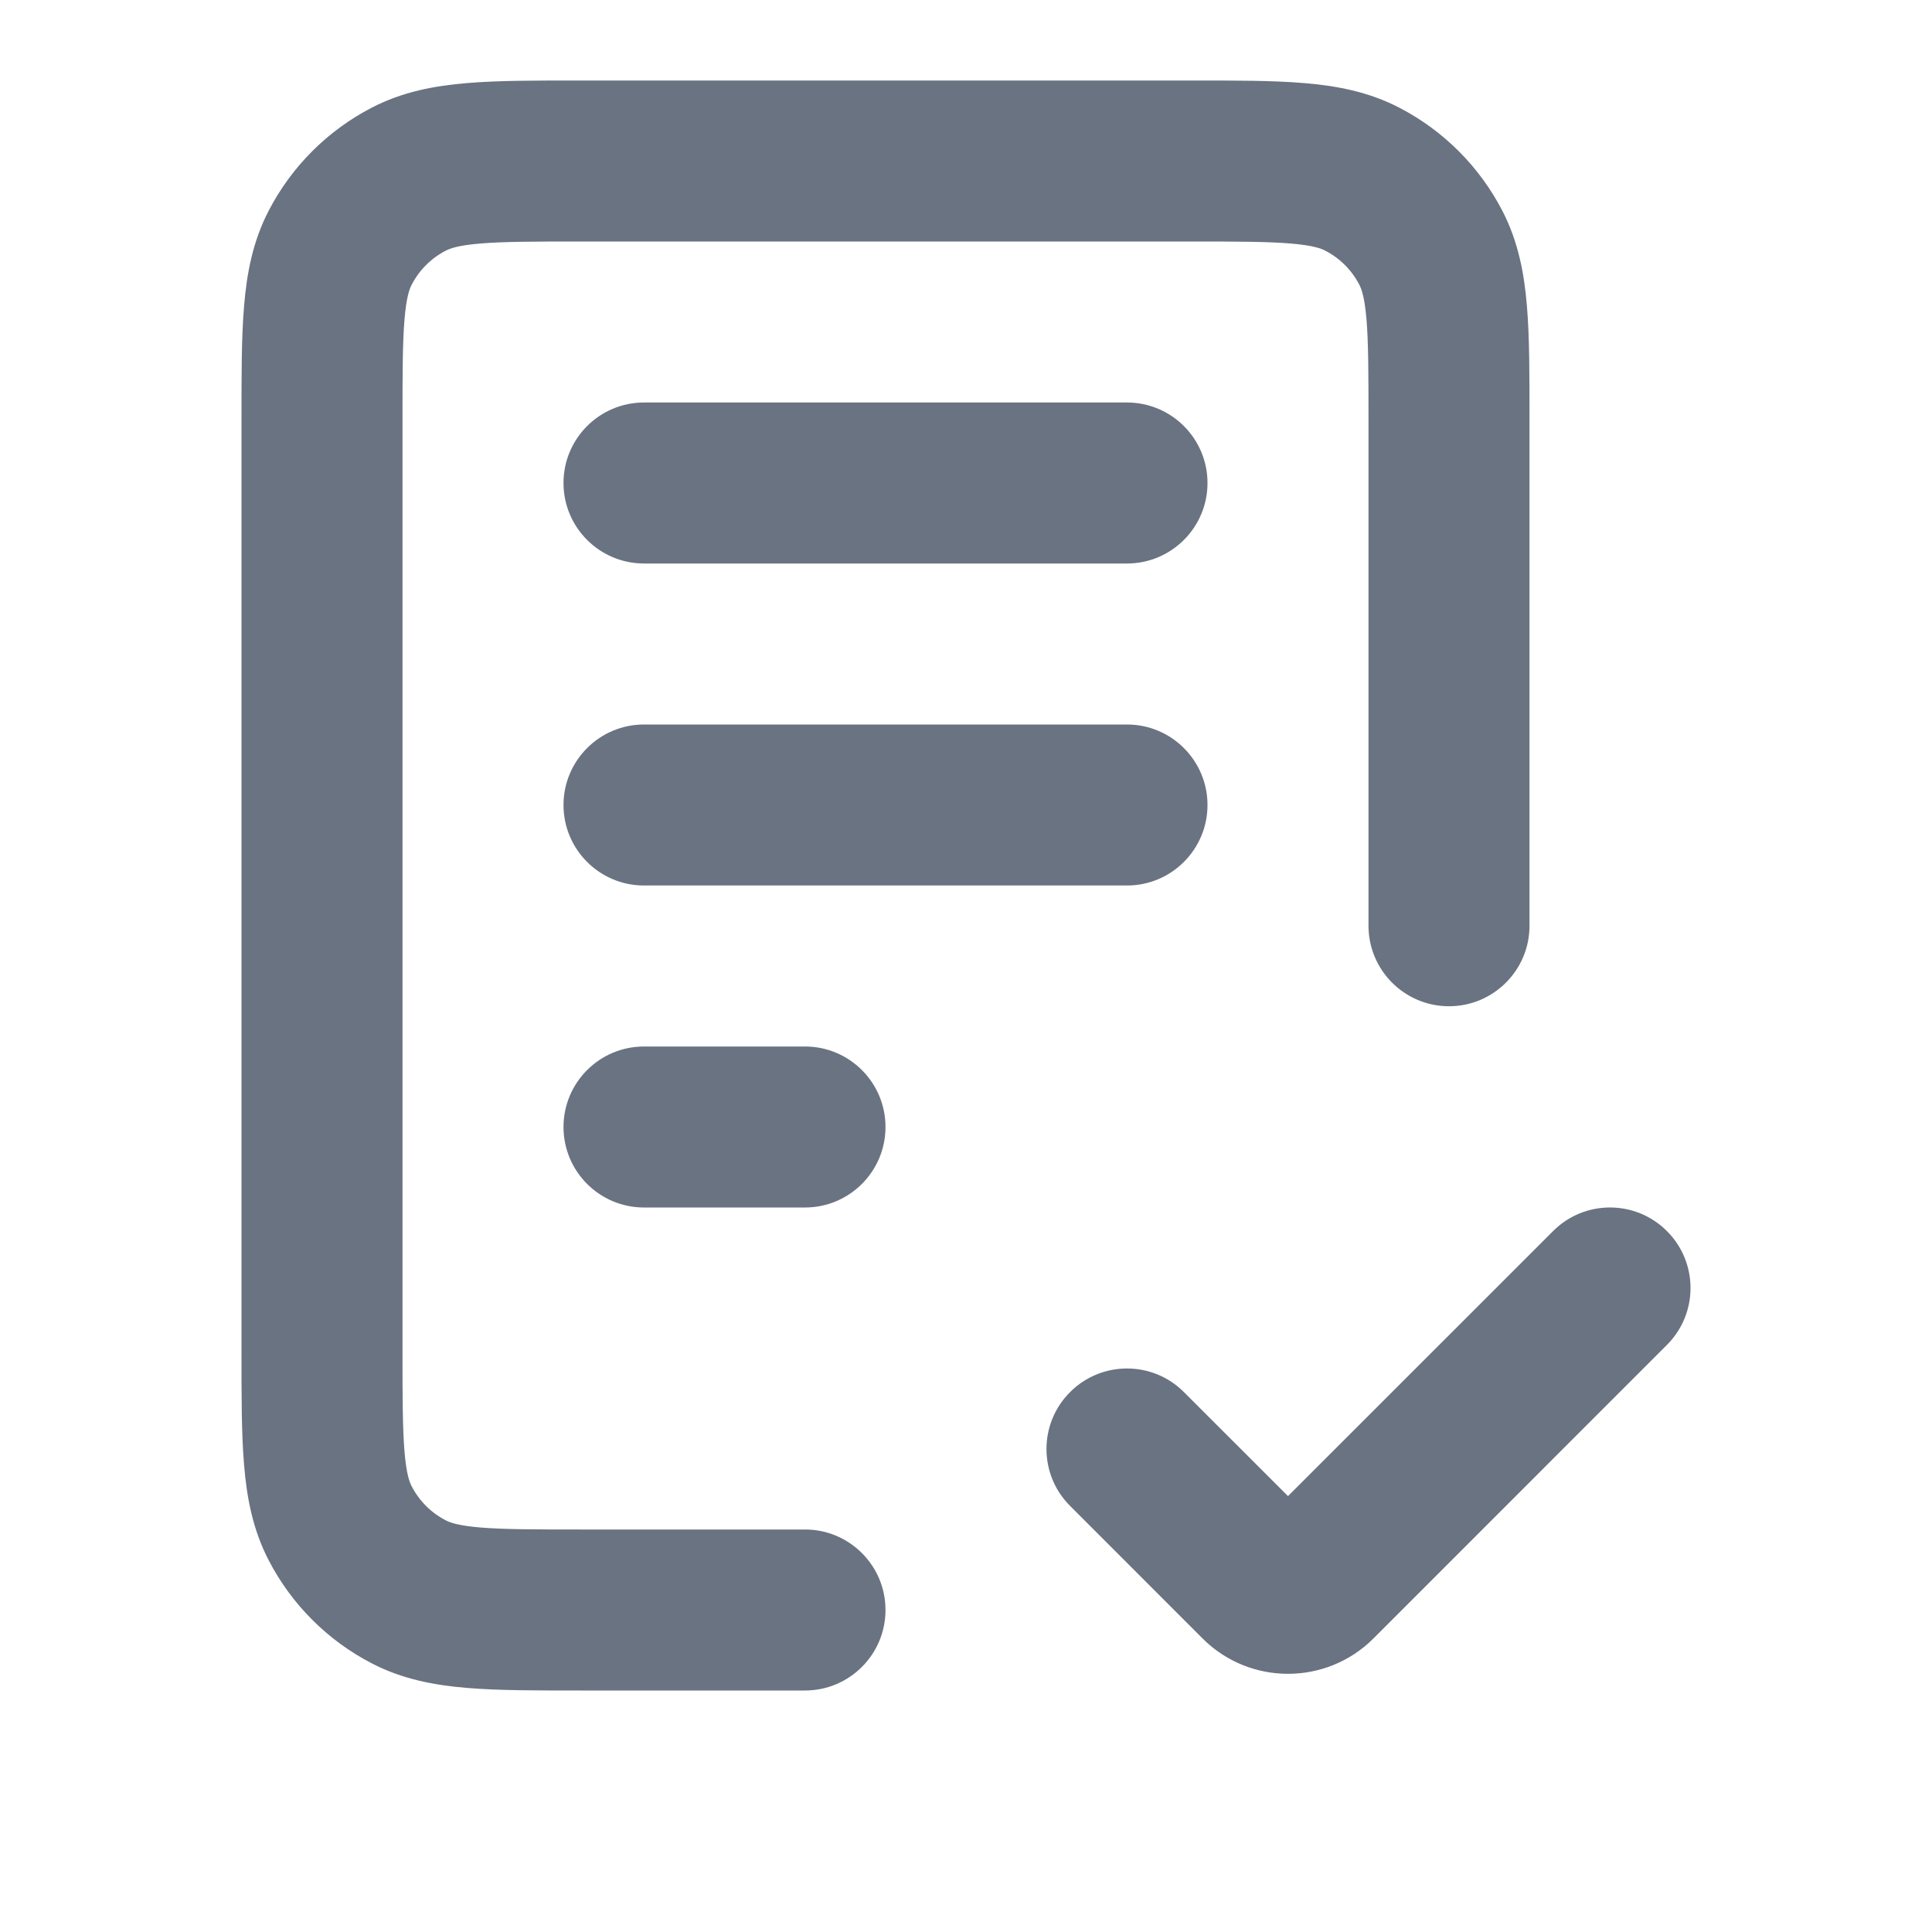
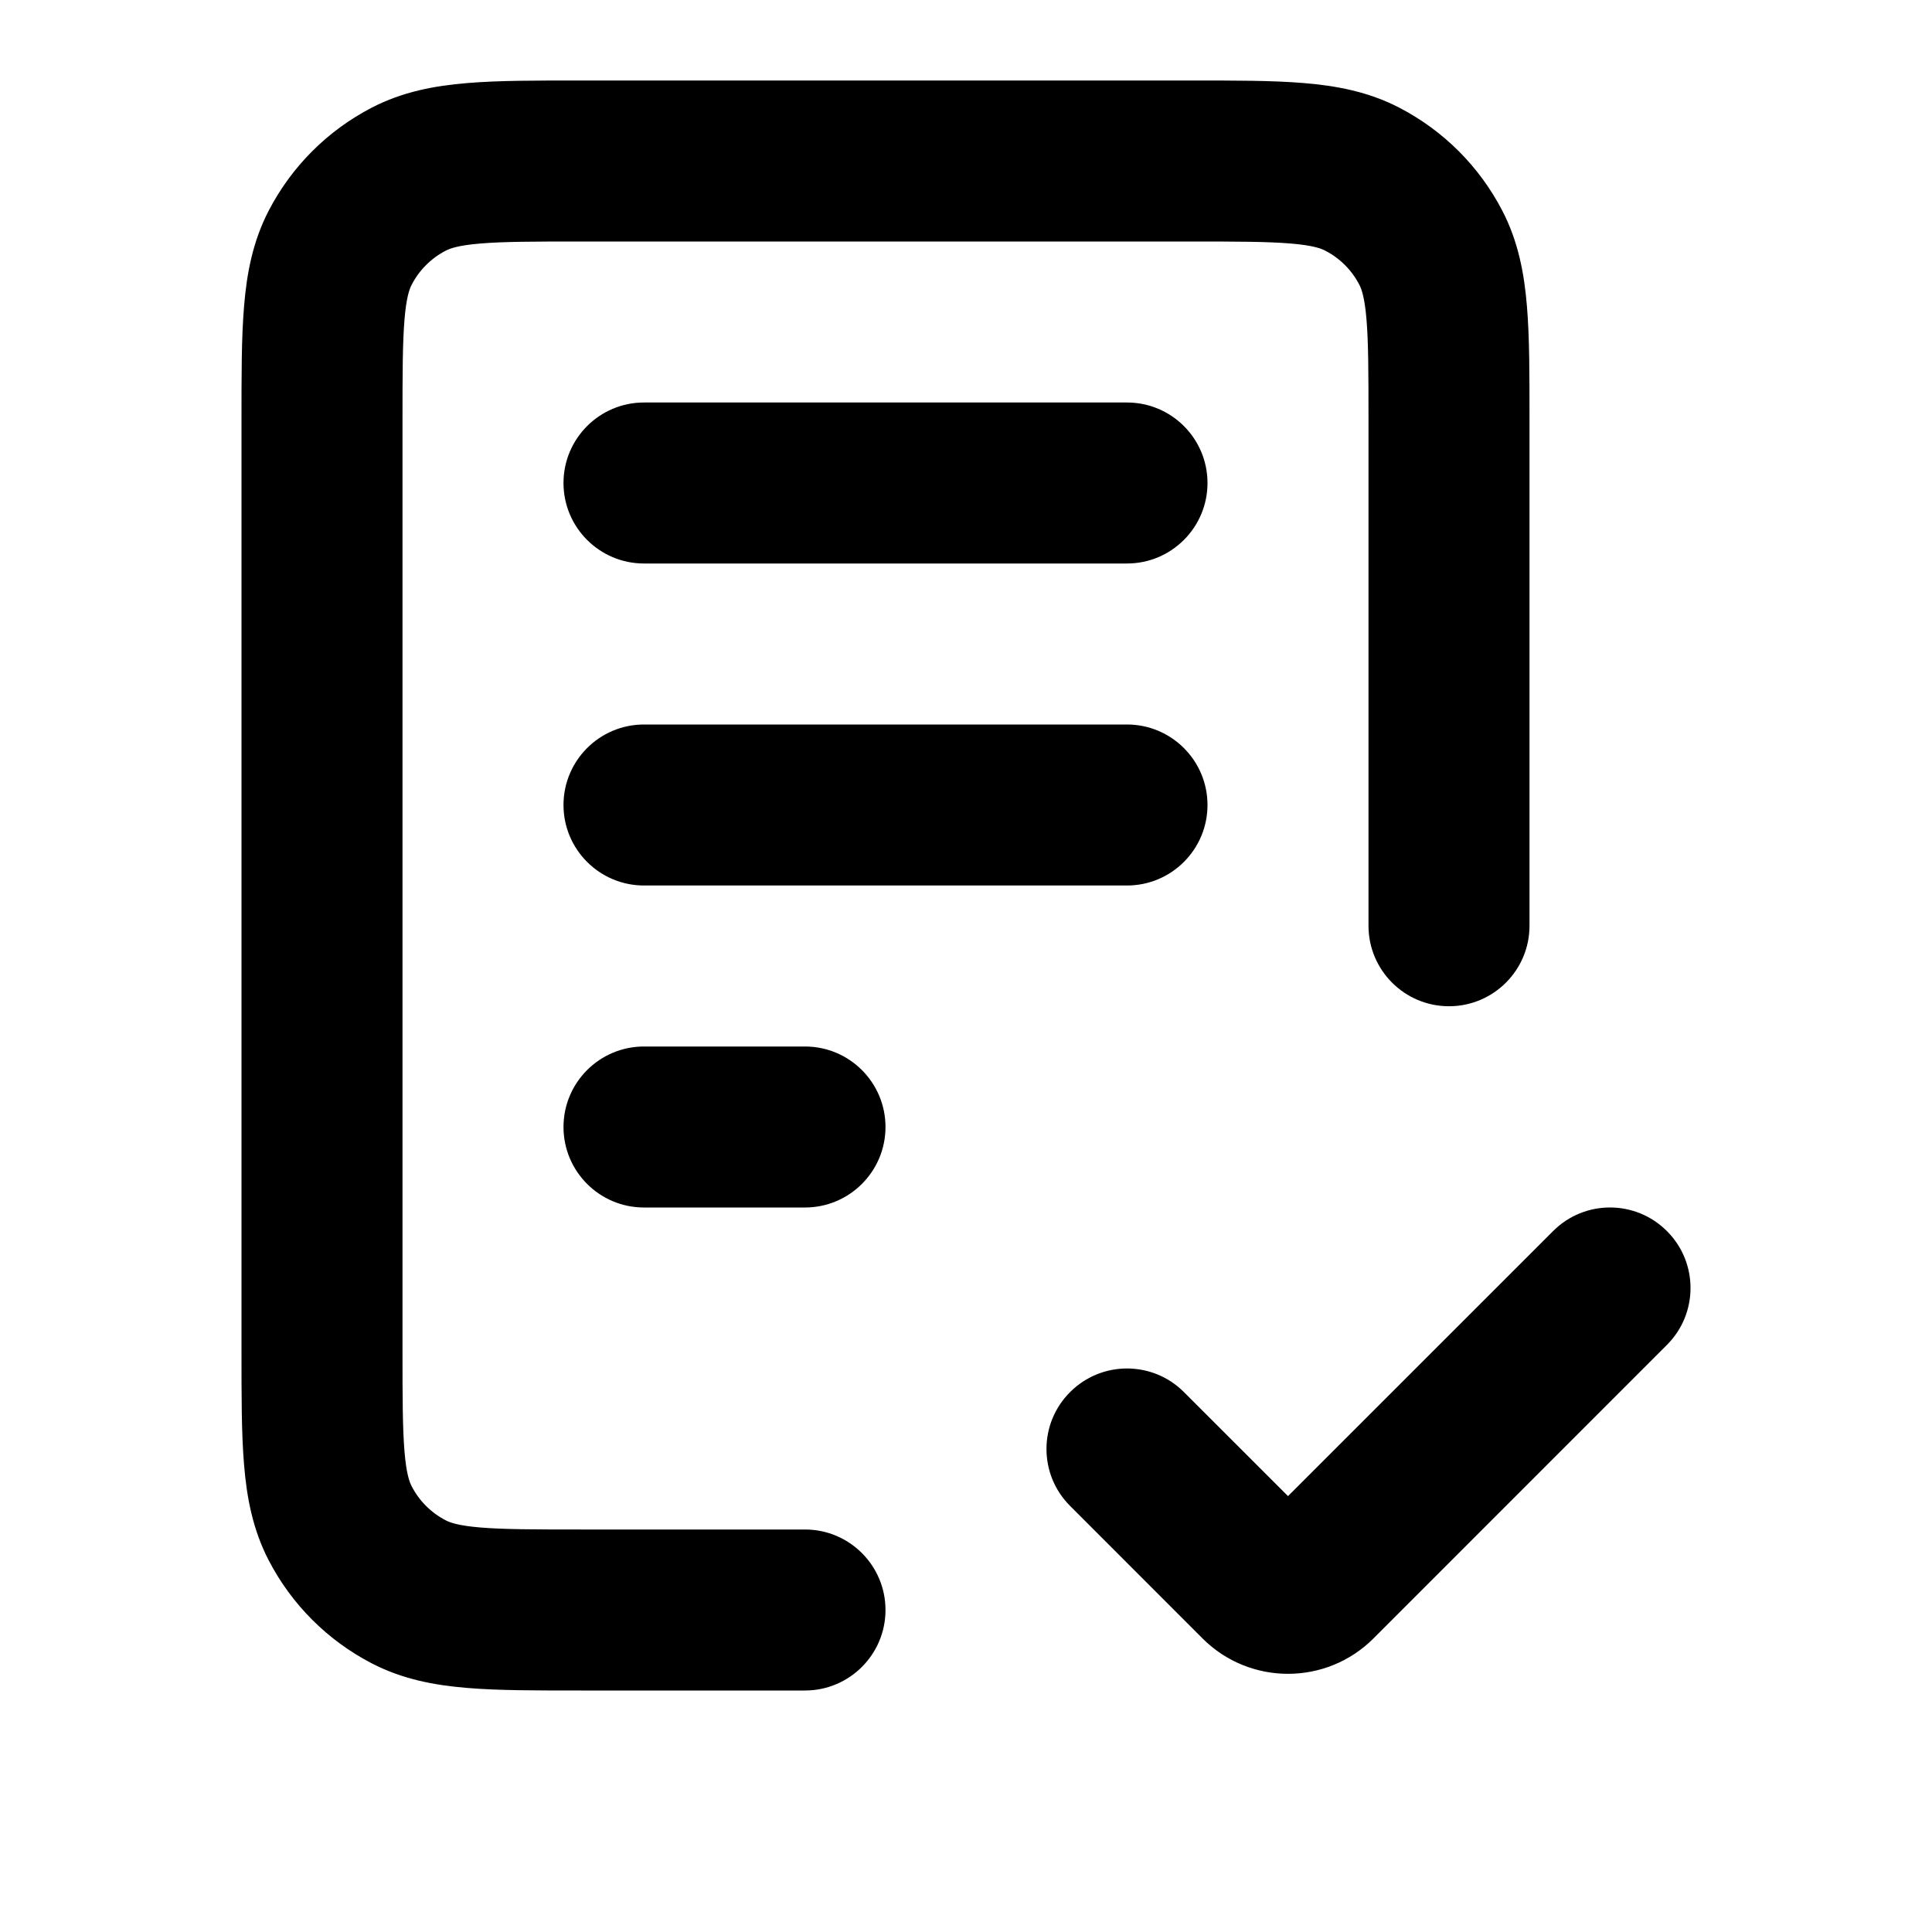
<svg xmlns="http://www.w3.org/2000/svg" width="24" height="24" viewBox="0 0 24 24" fill="none">
-   <path d="M8 13C7.448 13 7 13.448 7 14C7 14.552 7.448 15 8 15V14V13ZM10 15C10.552 15 11 14.552 11 14C11 13.448 10.552 13 10 13V14V15ZM8 9C7.448 9 7 9.448 7 10C7 10.552 7.448 11 8 11V10V9ZM14 11C14.552 11 15 10.552 15 10C15 9.448 14.552 9 14 9V10V11ZM8 5C7.448 5 7 5.448 7 6C7 6.552 7.448 7 8 7V6V5ZM14 7C14.552 7 15 6.552 15 6C15 5.448 14.552 5 14 5V6V7ZM17 11.5C17 12.052 17.448 12.5 18 12.5C18.552 12.5 19 12.052 19 11.5H18H17ZM10 21C10.552 21 11 20.552 11 20C11 19.448 10.552 19 10 19V20V21ZM5.078 19.775L5.539 18.887H5.539L5.078 19.775ZM4.225 18.922L3.338 19.383L3.338 19.383L4.225 18.922ZM16.922 2.225L16.461 3.113L16.461 3.113L16.922 2.225ZM17.775 3.078L16.887 3.539V3.539L17.775 3.078ZM5.078 2.225L4.617 1.338V1.338L5.078 2.225ZM4.225 3.078L3.338 2.617V2.617L4.225 3.078ZM20.707 16.707C21.098 16.317 21.098 15.683 20.707 15.293C20.317 14.902 19.683 14.902 19.293 15.293L20 16L20.707 16.707ZM15.646 19.646L14.939 20.354V20.354L15.646 19.646ZM14.707 17.293C14.317 16.902 13.683 16.902 13.293 17.293C12.902 17.683 12.902 18.317 13.293 18.707L14 18L14.707 17.293ZM8 14V15H10V14V13H8V14ZM8 10V11H14V10V9H8V10ZM8 6V7H14V6V5H8V6ZM7.22 2V3H14.78V2V1H7.22V2ZM18 5.22H17V11.5H18H19V5.22H18ZM10 20V19H7.22V20V21H10V20ZM4 16.78H5V5.22H4H3V16.78H4ZM7.22 20V19C6.634 19 6.255 18.999 5.967 18.975C5.691 18.952 5.589 18.913 5.539 18.887L5.078 19.775L4.617 20.662C5 20.861 5.4 20.935 5.802 20.968C6.192 21.001 6.667 21 7.22 21V20ZM4 16.78H3C3 17.333 2.999 17.808 3.032 18.198C3.065 18.6 3.139 19 3.338 19.383L4.225 18.922L5.113 18.461C5.087 18.411 5.048 18.309 5.025 18.033C5.001 17.745 5 17.366 5 16.78H4ZM5.078 19.775L5.539 18.887C5.356 18.793 5.207 18.644 5.113 18.461L4.225 18.922L3.338 19.383C3.622 19.931 4.069 20.378 4.617 20.662L5.078 19.775ZM14.78 2V3C15.366 3 15.745 3.001 16.033 3.025C16.309 3.048 16.411 3.087 16.461 3.113L16.922 2.225L17.383 1.338C17 1.139 16.6 1.065 16.198 1.032C15.808 0.999 15.333 1 14.78 1V2ZM18 5.22H19C19 4.667 19.001 4.192 18.968 3.802C18.935 3.4 18.861 3 18.662 2.617L17.775 3.078L16.887 3.539C16.913 3.589 16.952 3.691 16.975 3.967C16.999 4.255 17 4.634 17 5.22H18ZM16.922 2.225L16.461 3.113C16.644 3.207 16.793 3.356 16.887 3.539L17.775 3.078L18.662 2.617C18.378 2.069 17.931 1.622 17.383 1.338L16.922 2.225ZM7.22 2V1C6.667 1 6.192 0.999 5.802 1.032C5.4 1.065 5 1.139 4.617 1.338L5.078 2.225L5.539 3.113C5.589 3.087 5.691 3.048 5.967 3.025C6.255 3.001 6.634 3 7.22 3V2ZM4 5.22H5C5 4.634 5.001 4.255 5.025 3.967C5.048 3.691 5.087 3.589 5.113 3.539L4.225 3.078L3.338 2.617C3.139 3 3.065 3.4 3.032 3.802C2.999 4.192 3 4.667 3 5.22H4ZM5.078 2.225L4.617 1.338C4.069 1.622 3.622 2.069 3.338 2.617L4.225 3.078L5.113 3.539C5.207 3.356 5.356 3.207 5.539 3.113L5.078 2.225ZM16.354 19.646L17.061 20.354L20.707 16.707L20 16L19.293 15.293L15.646 18.939L16.354 19.646ZM15.646 19.646L16.354 18.939L14.707 17.293L14 18L13.293 18.707L14.939 20.354L15.646 19.646ZM16.354 19.646L15.646 18.939C15.842 18.744 16.158 18.744 16.354 18.939L15.646 19.646L14.939 20.354C15.525 20.939 16.475 20.939 17.061 20.354L16.354 19.646Z" fill="#6A7381" />
+   <path d="M8 13C7.448 13 7 13.448 7 14C7 14.552 7.448 15 8 15V14V13ZM10 15C10.552 15 11 14.552 11 14C11 13.448 10.552 13 10 13V14V15ZM8 9C7.448 9 7 9.448 7 10C7 10.552 7.448 11 8 11V10V9ZM14 11C14.552 11 15 10.552 15 10C15 9.448 14.552 9 14 9V10V11ZM8 5C7.448 5 7 5.448 7 6C7 6.552 7.448 7 8 7V6V5ZM14 7C14.552 7 15 6.552 15 6C15 5.448 14.552 5 14 5V6V7ZM17 11.5C17 12.052 17.448 12.5 18 12.5C18.552 12.5 19 12.052 19 11.5H18H17ZM10 21C10.552 21 11 20.552 11 20C11 19.448 10.552 19 10 19V20V21ZM5.078 19.775L5.539 18.887H5.539L5.078 19.775ZM4.225 18.922L3.338 19.383L3.338 19.383L4.225 18.922ZM16.922 2.225L16.461 3.113L16.461 3.113L16.922 2.225ZM17.775 3.078L16.887 3.539V3.539L17.775 3.078ZM5.078 2.225L4.617 1.338V1.338L5.078 2.225ZM4.225 3.078L3.338 2.617V2.617L4.225 3.078ZM20.707 16.707C21.098 16.317 21.098 15.683 20.707 15.293C20.317 14.902 19.683 14.902 19.293 15.293L20 16L20.707 16.707ZM15.646 19.646L14.939 20.354V20.354L15.646 19.646ZM14.707 17.293C14.317 16.902 13.683 16.902 13.293 17.293C12.902 17.683 12.902 18.317 13.293 18.707L14 18L14.707 17.293ZM8 14V15H10V14V13H8V14ZM8 10V11H14V10V9H8V10ZM8 6V7H14V6V5H8V6ZM7.22 2V3H14.78V2V1H7.22V2ZM18 5.22H17V11.5H18H19V5.22H18ZM10 20V19H7.22V20V21H10V20ZM4 16.78H5V5.22H4H3V16.78H4ZM7.22 20V19C6.634 19 6.255 18.999 5.967 18.975C5.691 18.952 5.589 18.913 5.539 18.887L5.078 19.775L4.617 20.662C5 20.861 5.4 20.935 5.802 20.968C6.192 21.001 6.667 21 7.22 21V20ZM4 16.78H3C3 17.333 2.999 17.808 3.032 18.198C3.065 18.6 3.139 19 3.338 19.383L4.225 18.922L5.113 18.461C5.087 18.411 5.048 18.309 5.025 18.033C5.001 17.745 5 17.366 5 16.78H4ZM5.078 19.775L5.539 18.887C5.356 18.793 5.207 18.644 5.113 18.461L4.225 18.922L3.338 19.383C3.622 19.931 4.069 20.378 4.617 20.662L5.078 19.775ZM14.78 2V3C15.366 3 15.745 3.001 16.033 3.025C16.309 3.048 16.411 3.087 16.461 3.113L16.922 2.225L17.383 1.338C17 1.139 16.6 1.065 16.198 1.032C15.808 0.999 15.333 1 14.78 1V2ZM18 5.22H19C19 4.667 19.001 4.192 18.968 3.802C18.935 3.4 18.861 3 18.662 2.617L17.775 3.078L16.887 3.539C16.913 3.589 16.952 3.691 16.975 3.967C16.999 4.255 17 4.634 17 5.22H18ZM16.922 2.225L16.461 3.113C16.644 3.207 16.793 3.356 16.887 3.539L17.775 3.078L18.662 2.617C18.378 2.069 17.931 1.622 17.383 1.338L16.922 2.225ZM7.22 2V1C6.667 1 6.192 0.999 5.802 1.032C5.4 1.065 5 1.139 4.617 1.338L5.078 2.225L5.539 3.113C5.589 3.087 5.691 3.048 5.967 3.025C6.255 3.001 6.634 3 7.22 3V2ZM4 5.22H5C5 4.634 5.001 4.255 5.025 3.967C5.048 3.691 5.087 3.589 5.113 3.539L4.225 3.078L3.338 2.617C3.139 3 3.065 3.4 3.032 3.802C2.999 4.192 3 4.667 3 5.22H4ZM5.078 2.225L4.617 1.338C4.069 1.622 3.622 2.069 3.338 2.617L4.225 3.078L5.113 3.539C5.207 3.356 5.356 3.207 5.539 3.113L5.078 2.225ZM16.354 19.646L17.061 20.354L20.707 16.707L20 16L19.293 15.293L15.646 18.939L16.354 19.646ZM15.646 19.646L16.354 18.939L14.707 17.293L14 18L13.293 18.707L14.939 20.354L15.646 19.646ZM16.354 19.646L15.646 18.939C15.842 18.744 16.158 18.744 16.354 18.939L15.646 19.646L14.939 20.354C15.525 20.939 16.475 20.939 17.061 20.354L16.354 19.646Z" fill="currentColor" />
</svg>
